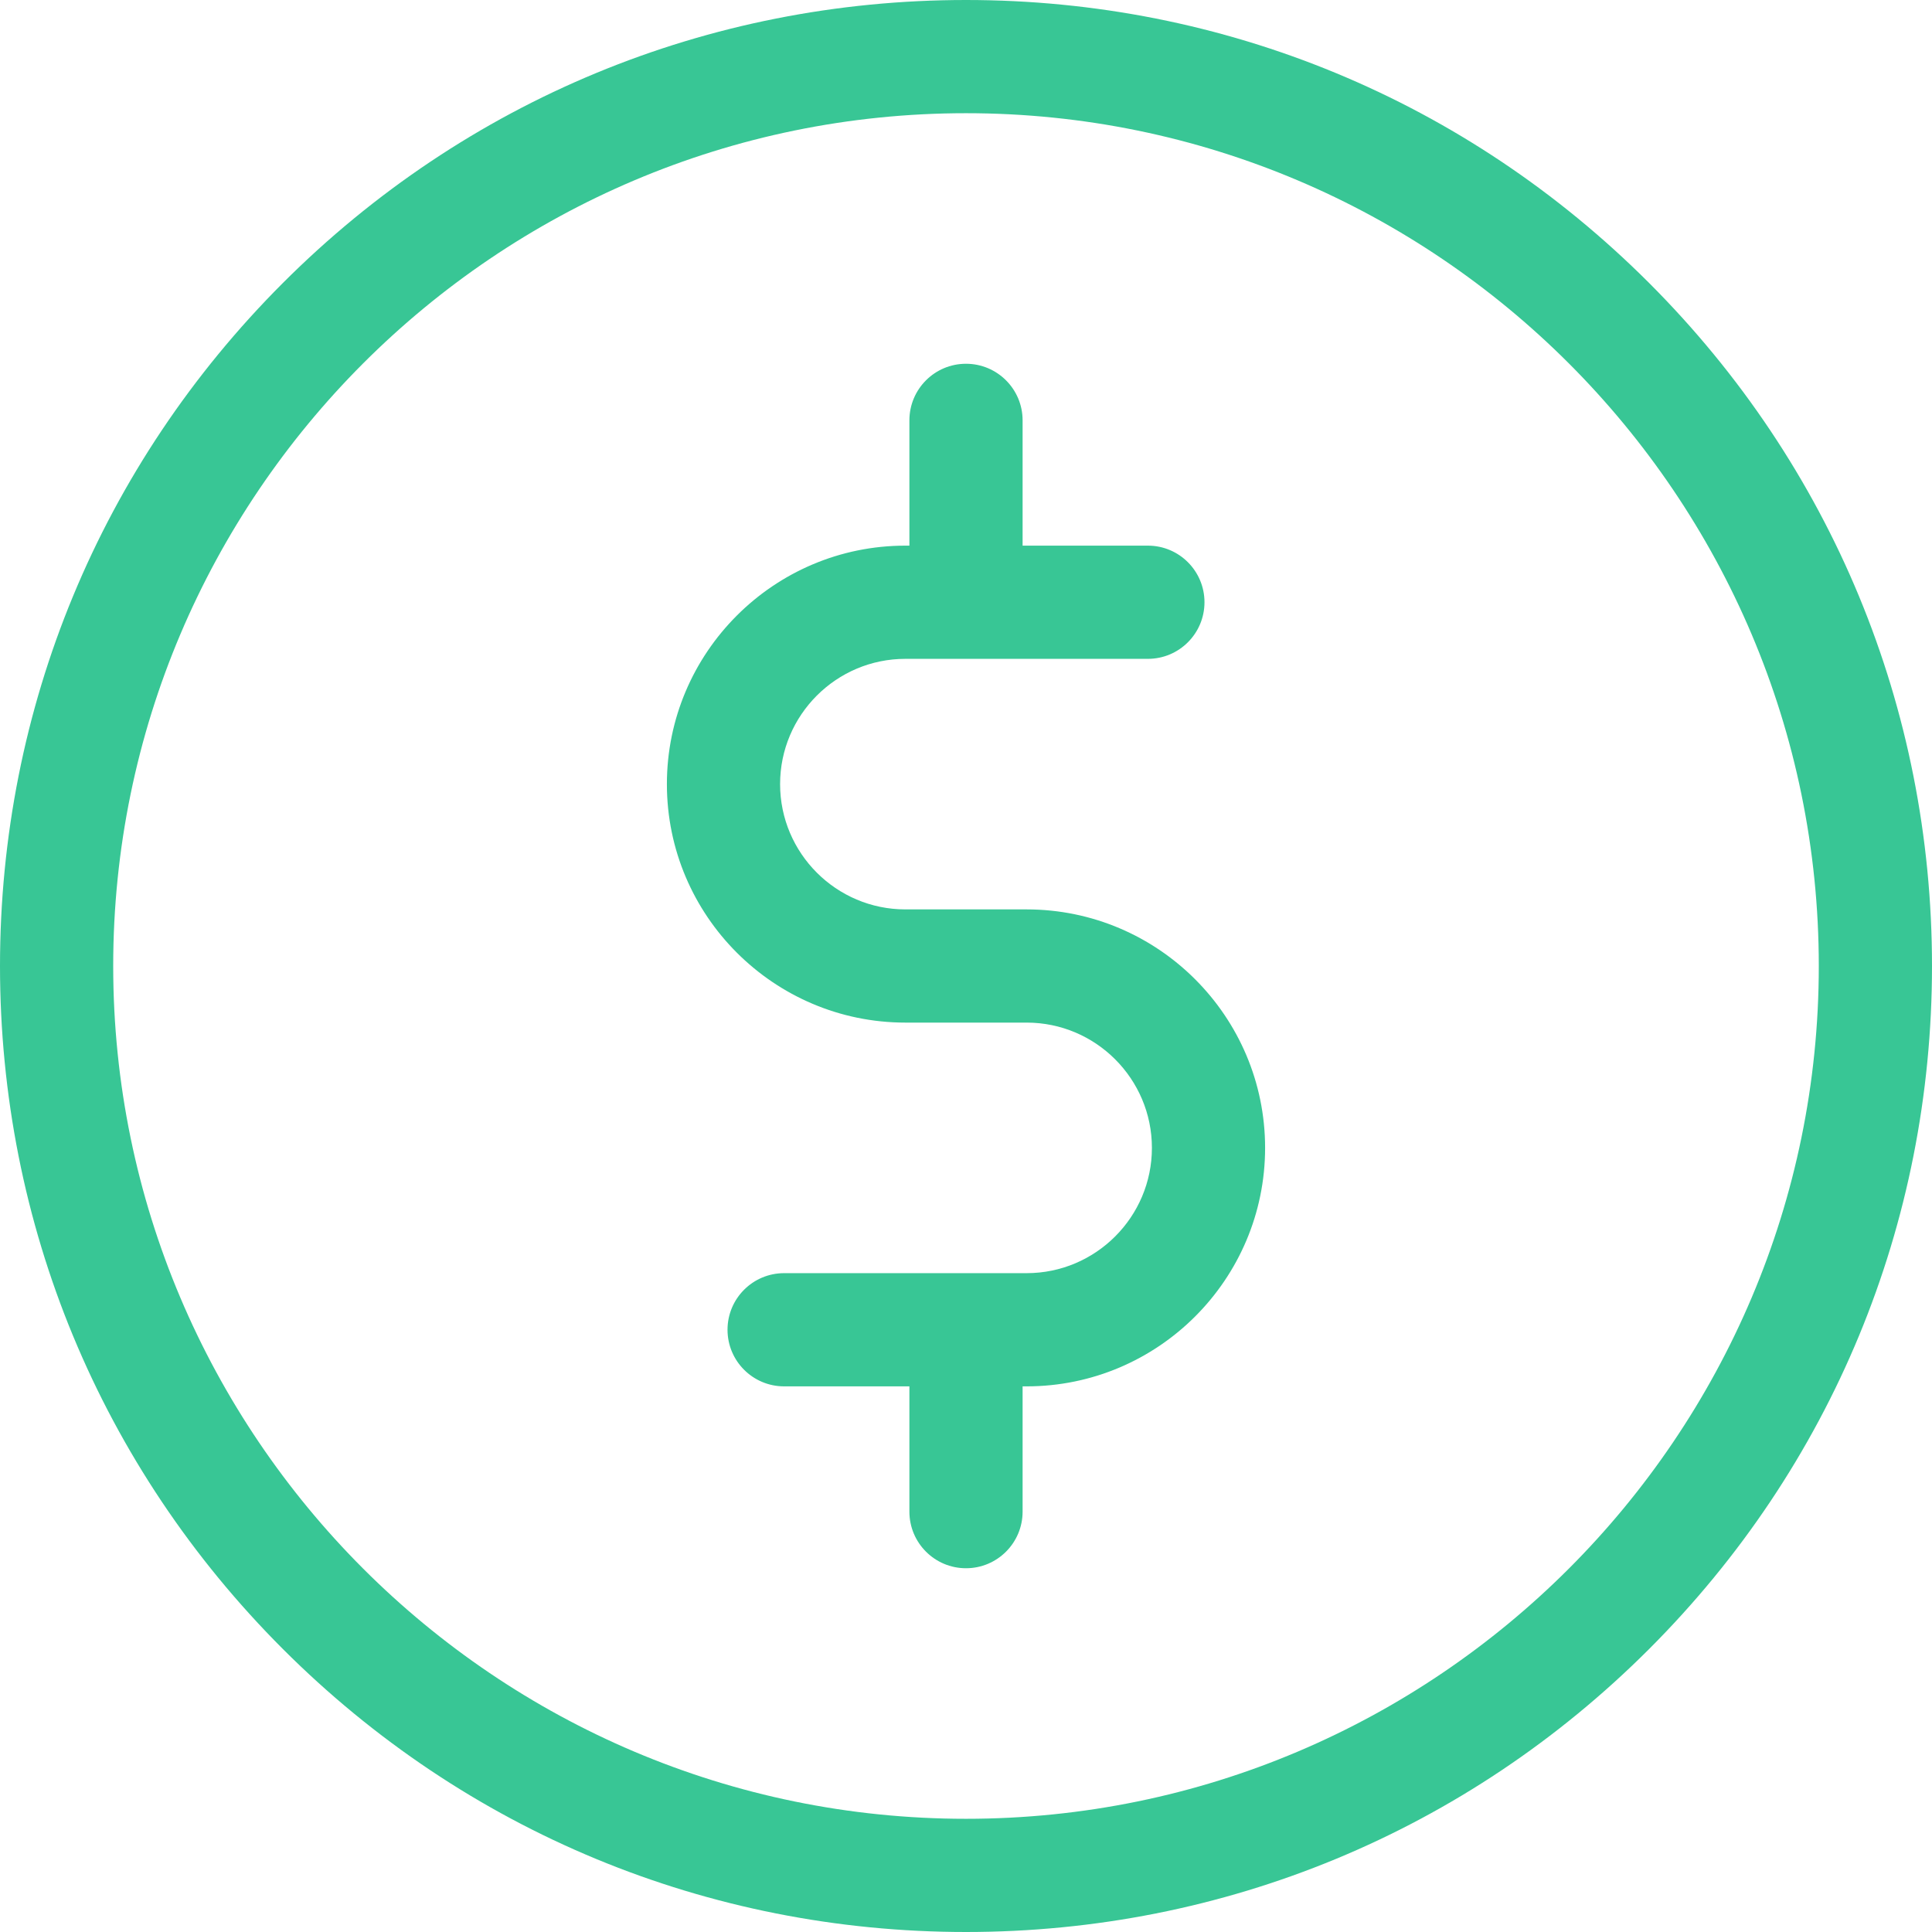
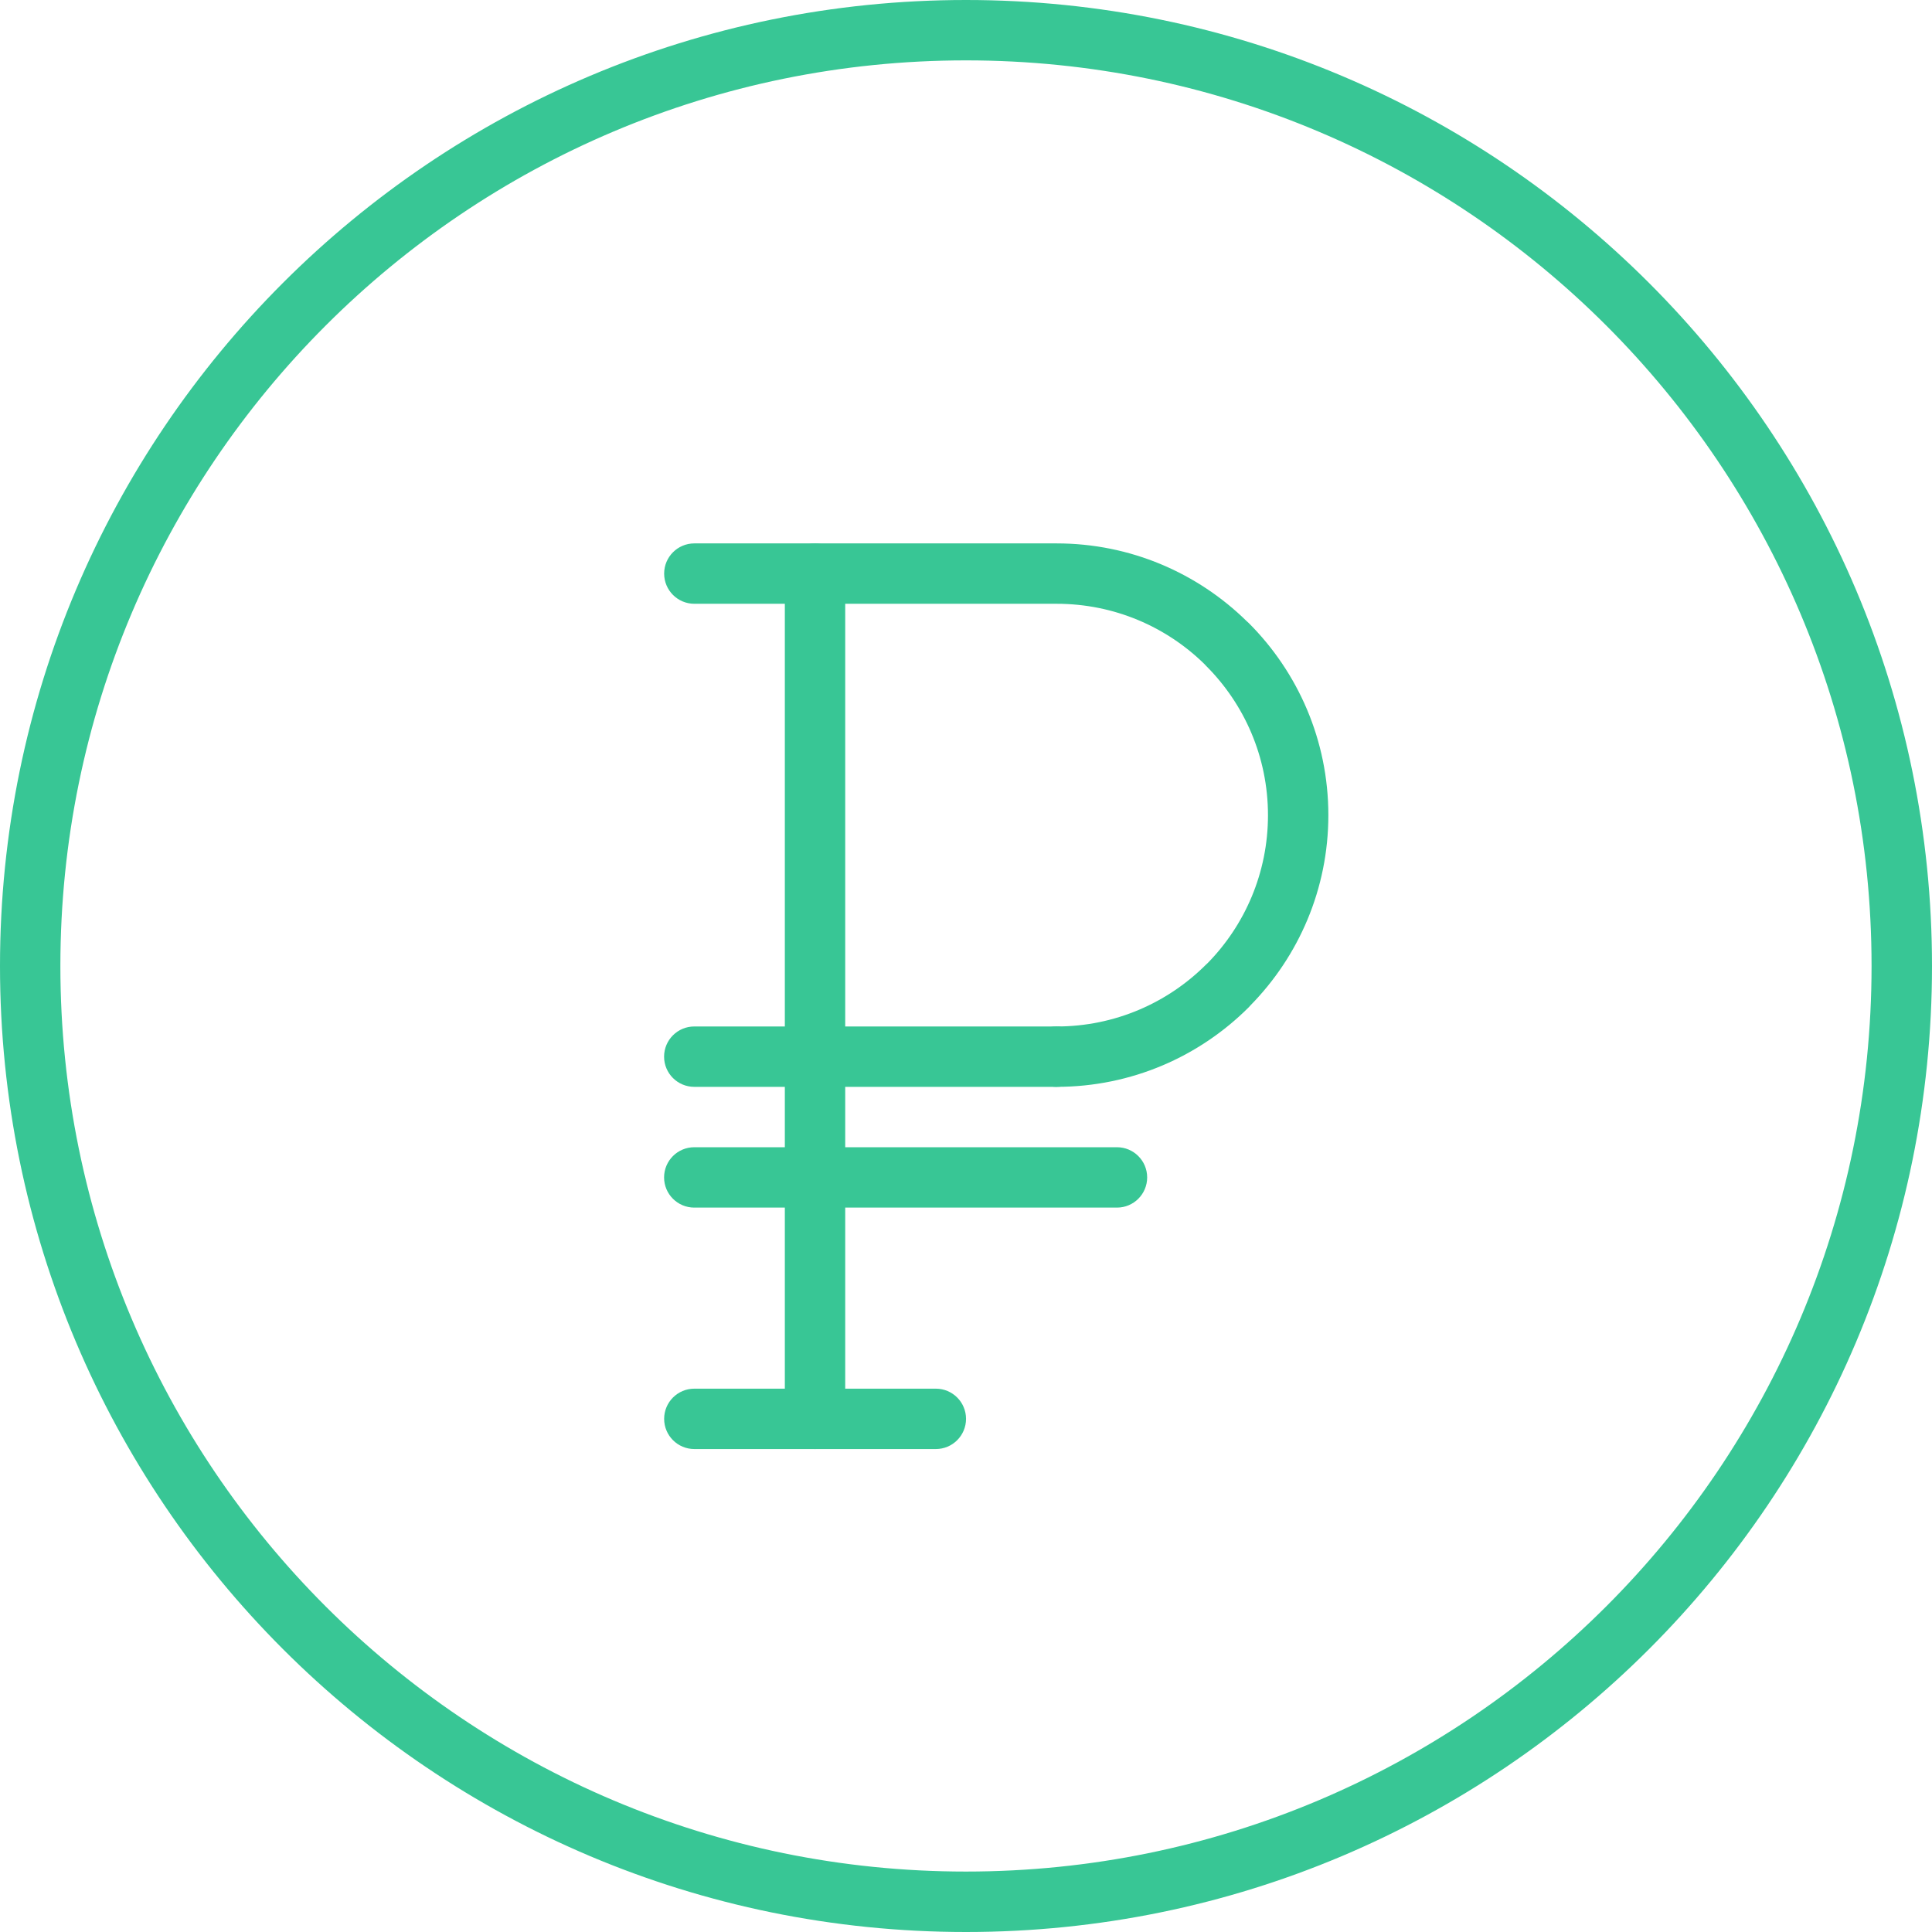
- <svg xmlns="http://www.w3.org/2000/svg" version="1.1" id="Capa_1" x="0px" y="0px" viewBox="0 0 512 512" style="enable-background:new 0 0 512 512;" xml:space="preserve" width="512px" height="512px">
+ <svg xmlns="http://www.w3.org/2000/svg" version="1.1" id="Capa_1" x="0px" y="0px" width="512px" height="512px" viewBox="0 0 612.02 612.02" style="enable-background:new 0 0 612.02 612.02;" xml:space="preserve" class="">
  <g>
+     <link type="text/css" id="dark-mode" rel="stylesheet" href="" class="active-path" style="fill:#00DDFF" data-old_color="#00D6FF" />
+     <style type="text/css" id="dark-mode-custom-style" class="active-path" style="fill:#00DDFF" data-old_color="#00D6FF" />
    <g>
-       <path d="M437.02,74.98C388.668,26.628,324.38,0,256,0S123.332,26.628,74.98,74.98C26.629,123.332,0,187.62,0,256    s26.629,132.668,74.98,181.02C123.332,485.372,187.62,512,256,512s132.668-26.628,181.02-74.98    C485.371,388.668,512,324.38,512,256S485.371,123.332,437.02,74.98z M256,482C131.383,482,30,380.617,30,256S131.383,30,256,30    s226,101.383,226,226S380.617,482,256,482z" fill="#38c695" />
+       <g>
+         <g>
+           <path d="M592.874,306c0-79.215-32.116-150.938-84.017-202.858C456.938,51.242,385.214,19.126,306,19.126     s-150.938,32.116-202.838,84.016C51.242,155.062,19.126,226.785,19.126,306s32.116,150.958,84.016,202.857     s123.644,84.016,202.838,84.016c79.214,0,150.938-32.115,202.858-84.016C560.758,456.958,592.874,385.234,592.874,306     L592.874,306z M522.386,89.634C577.752,145,612.02,221.506,612.02,306.02c0,84.494-34.247,160.999-89.634,216.386     C466.999,577.771,390.494,612.02,306,612.02s-160.999-34.247-216.386-89.634C34.268,467.019,0,390.514,0,306     c0-84.494,34.248-161,89.634-216.386C144.981,34.268,221.486,0,306,0C390.494,0,466.999,34.248,522.386,89.634z" data-original="#000000" class="active-path" data-old_color="#00D6FF" fill="#38c695" />
+           <path d="M296.457,439.903c5.279,0,9.563,4.282,9.563,9.562c0,5.279-4.284,9.563-9.563,9.563h-76.505     c-5.279,0-9.563-4.283-9.563-9.563s4.284-9.562,9.563-9.562H296.457z" data-original="#000000" class="active-path" data-old_color="#00D6FF" fill="#38c695" />
+           <path d="M334.709,344.292c-5.279,0-9.562-4.283-9.562-9.563c0-5.279,4.282-9.562,9.562-9.562     c18.469,0,35.225-7.491,47.338-19.604l0.538-0.498c11.774-12.034,19.086-28.57,19.086-46.819     c0-18.489-7.511-35.244-19.624-47.337l-0.498-0.538c-12.054-11.814-28.59-19.106-46.84-19.106H219.952     c-5.279,0-9.563-4.284-9.563-9.563c0-5.28,4.284-9.563,9.563-9.563h114.757c23.41,0,44.708,9.404,60.248,24.665l0.617,0.558     c15.561,15.56,25.223,37.097,25.223,60.865c0,23.41-9.403,44.688-24.645,60.228l-0.559,0.617     C380.015,334.649,358.478,344.292,334.709,344.292z" data-original="#000000" class="active-path" data-old_color="#00D6FF" fill="#38c695" />
+           <path d="M219.932,344.292c-5.279,0-9.563-4.283-9.563-9.563c0-5.279,4.284-9.562,9.563-9.562H334.67     c5.279,0,9.563,4.283,9.563,9.562s-4.283,9.563-9.563,9.563H219.932z" data-original="#000000" class="active-path" data-old_color="#00D6FF" fill="#38c695" />
+           <path d="M267.748,449.467c0,5.279-4.284,9.563-9.563,9.563c-5.28,0-9.563-4.283-9.563-9.563V181.719     c0-5.28,4.284-9.562,9.563-9.562c5.279,0,9.563,4.284,9.563,9.562V449.467z" data-original="#000000" class="active-path" data-old_color="#00D6FF" fill="#38c695" />
+           <path d="M219.932,382.545c-5.279,0-9.563-4.284-9.563-9.562c0-5.279,4.284-9.563,9.563-9.563h133.904     c5.279,0,9.563,4.284,9.563,9.563c0,5.278-4.283,9.562-9.563,9.562H219.932z" data-original="#000000" class="active-path" data-old_color="#00D6FF" fill="#38c695" />
+         </g>
+       </g>
    </g>
  </g>
-   <g>
-     <g>
-       <path d="M272.067,241h-32.134c-18.307,0-33.2-14.893-33.2-33.199c0-18.307,14.894-33.2,33.2-33.2H304.2c8.284,0,15-6.716,15-15    s-6.716-15-15-15H271v-33.2c0-8.284-6.716-15-15-15s-15,6.716-15,15v33.2h-1.066c-34.849,0-63.2,28.352-63.2,63.2    c0,34.848,28.352,63.199,63.2,63.199h32.134c18.306,0,33.199,14.894,33.199,33.2c0,18.306-14.893,33.2-33.199,33.2h-64.267    c-8.284,0-15,6.716-15,15s6.716,15,15,15H241v33.201c0,8.284,6.716,15,15,15s15-6.716,15-15V367.4h1.067    c34.848,0,63.199-28.352,63.199-63.2S306.915,241,272.067,241z" fill="#38c695" />
-     </g>
-   </g>
-   <g>
- </g>
-   <g>
- </g>
-   <g>
- </g>
-   <g>
- </g>
-   <g>
- </g>
-   <g>
- </g>
-   <g>
- </g>
-   <g>
- </g>
-   <g>
- </g>
-   <g>
- </g>
-   <g>
- </g>
-   <g>
- </g>
-   <g>
- </g>
-   <g>
- </g>
-   <g>
- </g>
</svg>
